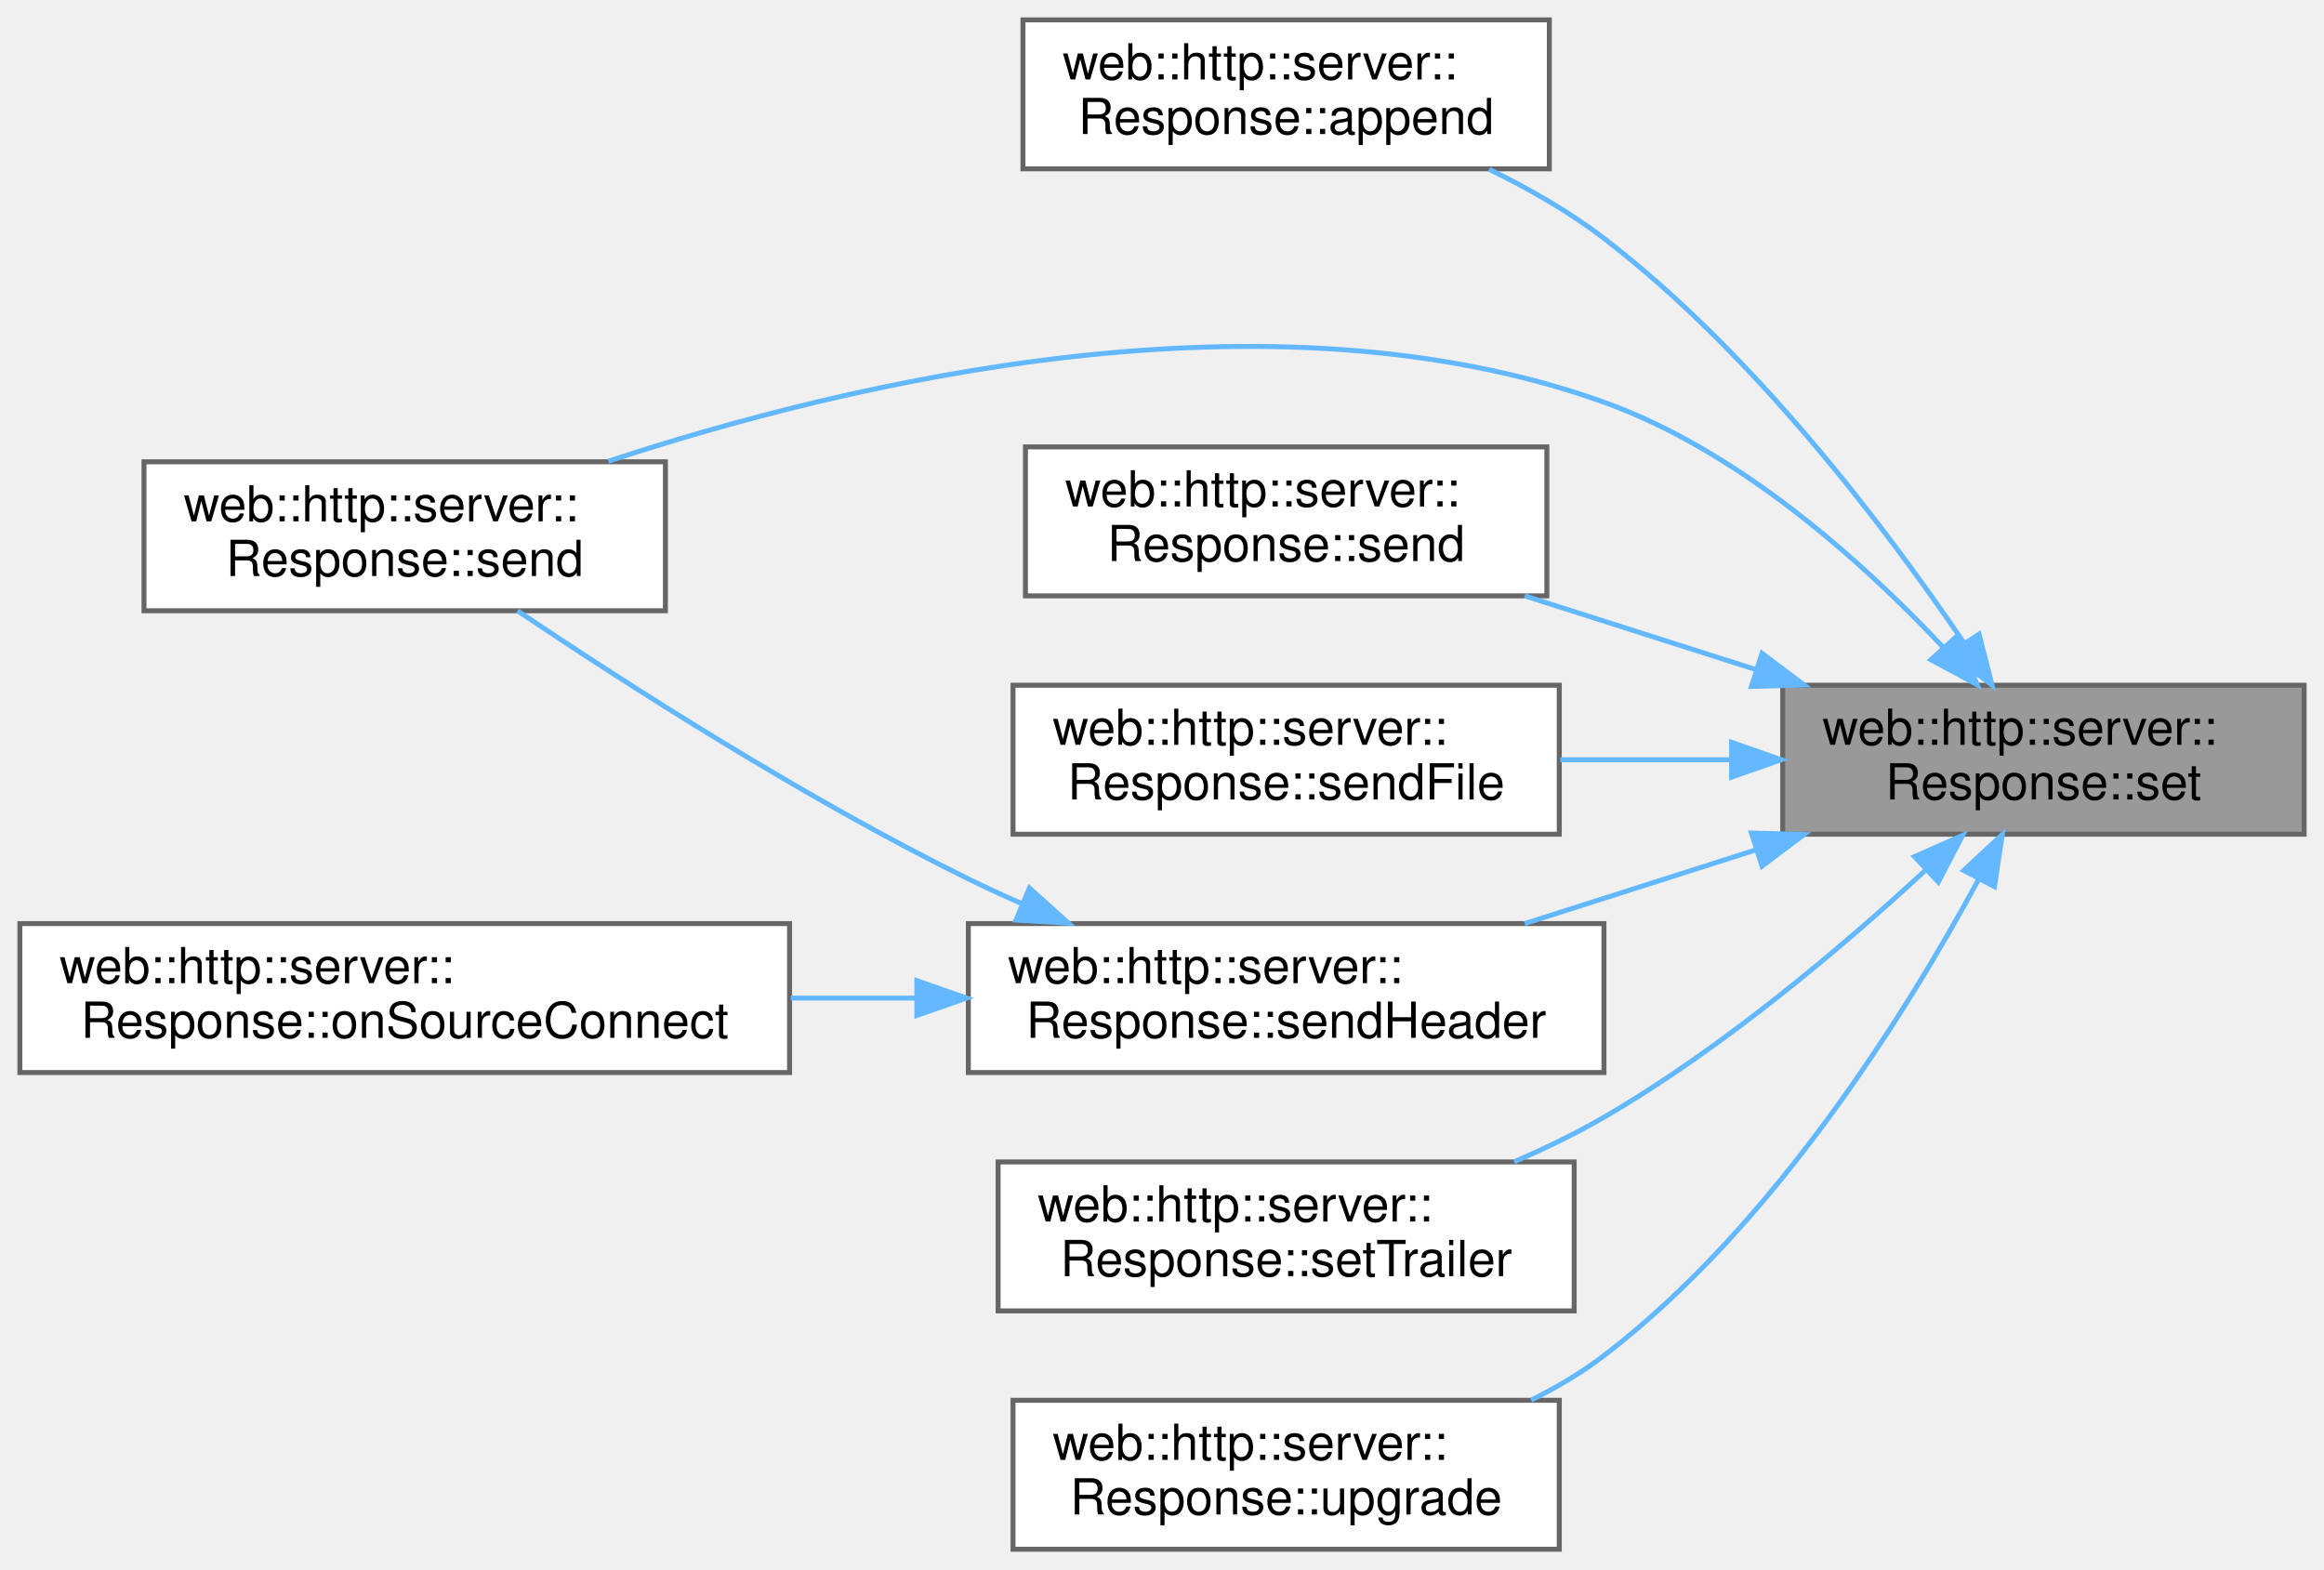
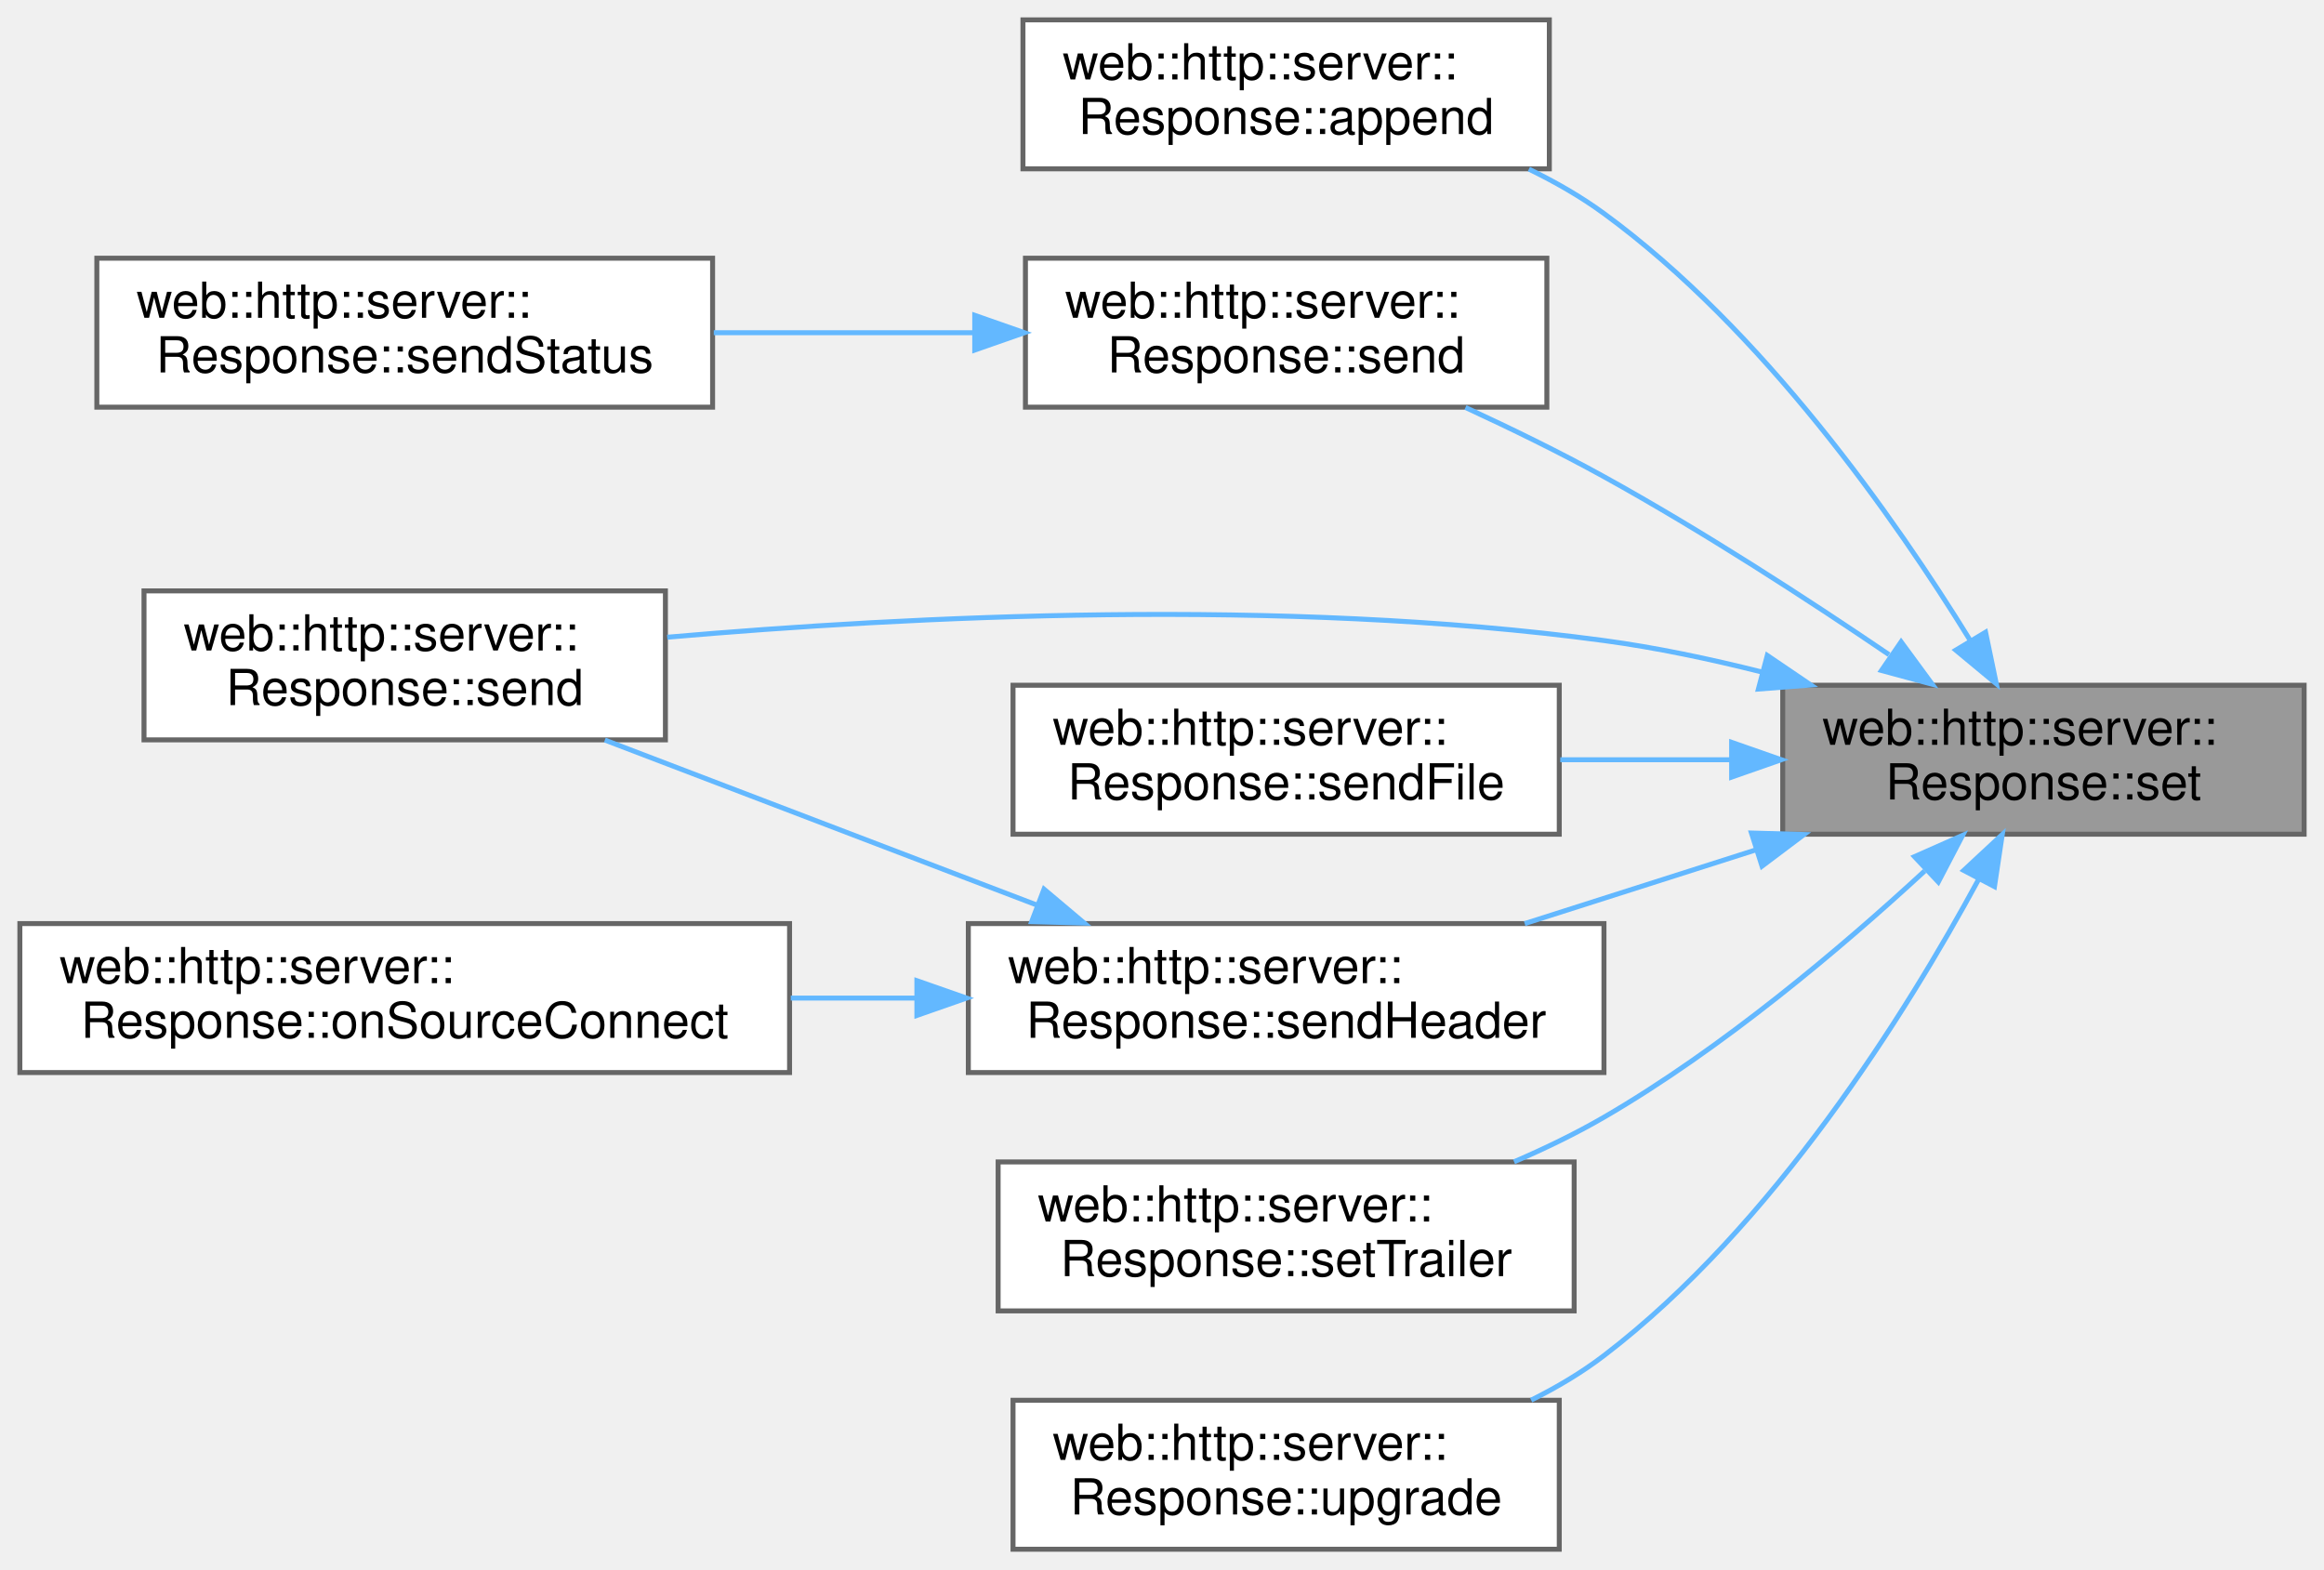
<svg xmlns="http://www.w3.org/2000/svg" xmlns:xlink="http://www.w3.org/1999/xlink" width="468pt" height="316pt" viewBox="0.00 0.00 468.00 316.00">
  <g id="graph0" class="graph" transform="scale(1 1) rotate(0) translate(4 312)">
    <g id="Node000001" class="node">
      <g id="a_Node000001">
        <a xlink:title=" ">
          <polygon fill="#999999" stroke="#666666" points="460,-174 355,-174 355,-144 460,-144 460,-174" />
          <text text-anchor="start" x="363" y="-162" font-family="Helvetica,sans-Serif" font-size="10.00">web::http::server::</text>
          <text text-anchor="middle" x="407.5" y="-151" font-family="Helvetica,sans-Serif" font-size="10.00">Response::set</text>
        </a>
      </g>
    </g>
    <g id="Node000002" class="node">
      <g id="a_Node000002">
        <a xlink:href="classweb_1_1http_1_1server_1_1Response.html#aca4f9f371930dfc5cbe938a6a1c8ecb9" target="_top" xlink:title=" ">
          <polygon fill="white" stroke="#666666" points="308,-308 202,-308 202,-278 308,-278 308,-308" />
          <text text-anchor="start" x="210" y="-296" font-family="Helvetica,sans-Serif" font-size="10.00">web::http::server::</text>
          <text text-anchor="middle" x="255" y="-285" font-family="Helvetica,sans-Serif" font-size="10.00">Response::append</text>
        </a>
      </g>
    </g>
    <g id="edge1_Node000001_Node000002" class="edge">
      <g id="a_edge1_Node000001_Node000002">
        <a xlink:title=" ">
-           <path fill="none" stroke="#63b8ff" d="M391.47,-182.57C375.71,-205.76 349.1,-240.94 319,-264 312.02,-269.35 303.9,-274 295.86,-277.92" />
-           <polygon fill="#63b8ff" stroke="#63b8ff" points="394.53,-184.3 397.15,-174.03 388.7,-180.42 394.53,-184.3" />
+           <path fill="none" stroke="#63b8ff" d="M392.75,-183.04C377.56,-207.69 350.96,-245.63 319,-269 314.37,-272.39 309.21,-275.35 303.88,-277.94" />
+           <polygon fill="#63b8ff" stroke="#63b8ff" points="395.85,-184.68 398.01,-174.3 389.85,-181.07 395.85,-184.68" />
        </a>
      </g>
    </g>
    <g id="Node000003" class="node">
      <g id="a_Node000003">
        <a xlink:href="classweb_1_1http_1_1server_1_1Response.html#a6a6cd44cb3d0f3a65e38f5a4cd9cc05b" target="_top" xlink:title=" ">
-           <polygon fill="white" stroke="#666666" points="130,-219 25,-219 25,-189 130,-189 130,-219" />
-           <text text-anchor="start" x="33" y="-207" font-family="Helvetica,sans-Serif" font-size="10.00">web::http::server::</text>
-           <text text-anchor="middle" x="77.5" y="-196" font-family="Helvetica,sans-Serif" font-size="10.00">Response::send</text>
+           <polygon fill="white" stroke="#666666" points="130,-193 25,-193 25,-163 130,-163 130,-193" />
+           <text text-anchor="start" x="33" y="-181" font-family="Helvetica,sans-Serif" font-size="10.00">web::http::server::</text>
+           <text text-anchor="middle" x="77.5" y="-170" font-family="Helvetica,sans-Serif" font-size="10.00">Response::send</text>
        </a>
      </g>
    </g>
    <g id="edge2_Node000001_Node000003" class="edge">
      <g id="a_edge2_Node000001_Node000003">
        <a xlink:title=" ">
-           <path fill="none" stroke="#63b8ff" d="M387.36,-181.59C371.17,-198.82 346.3,-221.21 319,-231 251.57,-255.18 167.28,-235.17 118.49,-219.11" />
-           <polygon fill="#63b8ff" stroke="#63b8ff" points="390.04,-183.85 394.17,-174.1 384.85,-179.14 390.04,-183.85" />
+           <path fill="none" stroke="#63b8ff" d="M350.8,-176.66C340.34,-179.3 329.41,-181.6 319,-183 254.43,-191.69 179.25,-187.94 130.37,-183.67" />
+           <polygon fill="#63b8ff" stroke="#63b8ff" points="351.89,-180 360.66,-174.05 350.1,-173.23 351.89,-180" />
        </a>
      </g>
    </g>
    <g id="Node000004" class="node">
      <g id="a_Node000004">
        <a xlink:href="classweb_1_1http_1_1server_1_1Response.html#a36844eacc201e3373c9da5bade3ac1c8" target="_top" xlink:title=" ">
-           <polygon fill="white" stroke="#666666" points="307.5,-222 202.5,-222 202.5,-192 307.5,-192 307.5,-222" />
-           <text text-anchor="start" x="210.5" y="-210" font-family="Helvetica,sans-Serif" font-size="10.00">web::http::server::</text>
-           <text text-anchor="middle" x="255" y="-199" font-family="Helvetica,sans-Serif" font-size="10.00">Response::send</text>
+           <polygon fill="white" stroke="#666666" points="307.5,-260 202.5,-260 202.5,-230 307.5,-230 307.5,-260" />
+           <text text-anchor="start" x="210.5" y="-248" font-family="Helvetica,sans-Serif" font-size="10.00">web::http::server::</text>
+           <text text-anchor="middle" x="255" y="-237" font-family="Helvetica,sans-Serif" font-size="10.00">Response::send</text>
        </a>
      </g>
    </g>
    <g id="edge3_Node000001_Node000004" class="edge">
      <g id="a_edge3_Node000001_Node000004">
        <a xlink:title=" ">
-           <path fill="none" stroke="#63b8ff" d="M349.42,-177.21C334.11,-182.09 317.73,-187.31 303.04,-192" />
-           <polygon fill="#63b8ff" stroke="#63b8ff" points="350.83,-180.43 359.29,-174.06 348.7,-173.76 350.83,-180.43" />
+           <path fill="none" stroke="#63b8ff" d="M376.41,-180.16C359.84,-191.42 338.69,-205.13 319,-216 310.15,-220.89 300.32,-225.69 291.11,-229.94" />
+           <polygon fill="#63b8ff" stroke="#63b8ff" points="378.84,-182.74 385.11,-174.2 374.88,-176.97 378.84,-182.74" />
        </a>
      </g>
    </g>
-     <g id="Node000005" class="node">
-       <g id="a_Node000005">
+     <g id="Node000006" class="node">
+       <g id="a_Node000006">
        <a xlink:href="classweb_1_1http_1_1server_1_1Response.html#ad814a8aed2be1f0bb9c46a2b2cf815c8" target="_top" xlink:title=" ">
          <polygon fill="white" stroke="#666666" points="310,-174 200,-174 200,-144 310,-144 310,-174" />
          <text text-anchor="start" x="208" y="-162" font-family="Helvetica,sans-Serif" font-size="10.00">web::http::server::</text>
          <text text-anchor="middle" x="255" y="-151" font-family="Helvetica,sans-Serif" font-size="10.00">Response::sendFile</text>
        </a>
      </g>
    </g>
-     <g id="edge4_Node000001_Node000005" class="edge">
-       <g id="a_edge4_Node000001_Node000005">
+     <g id="edge5_Node000001_Node000006" class="edge">
+       <g id="a_edge5_Node000001_Node000006">
        <a xlink:title=" ">
          <path fill="none" stroke="#63b8ff" d="M344.42,-159C333.07,-159 321.3,-159 310.2,-159" />
          <polygon fill="#63b8ff" stroke="#63b8ff" points="344.71,-162.5 354.71,-159 344.71,-155.5 344.71,-162.5" />
        </a>
      </g>
    </g>
-     <g id="Node000006" class="node">
-       <g id="a_Node000006">
+     <g id="Node000007" class="node">
+       <g id="a_Node000007">
        <a xlink:href="classweb_1_1http_1_1server_1_1Response.html#a8f6c40b9d266cd754cd8d3e2612d22de" target="_top" xlink:title=" ">
          <polygon fill="white" stroke="#666666" points="319,-126 191,-126 191,-96 319,-96 319,-126" />
          <text text-anchor="start" x="199" y="-114" font-family="Helvetica,sans-Serif" font-size="10.00">web::http::server::</text>
          <text text-anchor="middle" x="255" y="-103" font-family="Helvetica,sans-Serif" font-size="10.00">Response::sendHeader</text>
        </a>
      </g>
    </g>
-     <g id="edge5_Node000001_Node000006" class="edge">
-       <g id="a_edge5_Node000001_Node000006">
+     <g id="edge6_Node000001_Node000007" class="edge">
+       <g id="a_edge6_Node000001_Node000007">
        <a xlink:title=" ">
          <path fill="none" stroke="#63b8ff" d="M349.42,-140.79C334.11,-135.91 317.73,-130.69 303.04,-126" />
          <polygon fill="#63b8ff" stroke="#63b8ff" points="348.7,-144.24 359.29,-143.94 350.83,-137.57 348.7,-144.24" />
        </a>
      </g>
    </g>
-     <g id="Node000008" class="node">
-       <g id="a_Node000008">
+     <g id="Node000009" class="node">
+       <g id="a_Node000009">
        <a xlink:href="classweb_1_1http_1_1server_1_1Response.html#a6b38b5757ccead4a85e4f30ec8bb8efa" target="_top" xlink:title=" ">
          <polygon fill="white" stroke="#666666" points="313,-78 197,-78 197,-48 313,-48 313,-78" />
          <text text-anchor="start" x="205" y="-66" font-family="Helvetica,sans-Serif" font-size="10.00">web::http::server::</text>
          <text text-anchor="middle" x="255" y="-55" font-family="Helvetica,sans-Serif" font-size="10.00">Response::setTrailer</text>
        </a>
      </g>
    </g>
-     <g id="edge8_Node000001_Node000008" class="edge">
-       <g id="a_edge8_Node000001_Node000008">
+     <g id="edge9_Node000001_Node000009" class="edge">
+       <g id="a_edge9_Node000001_Node000009">
        <a xlink:title=" ">
          <path fill="none" stroke="#63b8ff" d="M383.58,-136.59C366.78,-121.09 342.83,-100.84 319,-87 313.33,-83.71 307.13,-80.71 300.9,-78.03" />
          <polygon fill="#63b8ff" stroke="#63b8ff" points="381.54,-139.48 391.23,-143.77 386.33,-134.38 381.54,-139.48" />
        </a>
      </g>
    </g>
-     <g id="Node000009" class="node">
-       <g id="a_Node000009">
+     <g id="Node000010" class="node">
+       <g id="a_Node000010">
        <a xlink:href="classweb_1_1http_1_1server_1_1Response.html#a8f4c6c3aca5a951524bfa98527218dac" target="_top" xlink:title=" ">
          <polygon fill="white" stroke="#666666" points="310,-30 200,-30 200,0 310,0 310,-30" />
          <text text-anchor="start" x="208" y="-18" font-family="Helvetica,sans-Serif" font-size="10.00">web::http::server::</text>
          <text text-anchor="middle" x="255" y="-7" font-family="Helvetica,sans-Serif" font-size="10.00">Response::upgrade</text>
        </a>
      </g>
    </g>
-     <g id="edge9_Node000001_Node000009" class="edge">
-       <g id="a_edge9_Node000001_Node000009">
+     <g id="edge10_Node000001_Node000010" class="edge">
+       <g id="a_edge10_Node000001_Node000010">
        <a xlink:title=" ">
          <path fill="none" stroke="#63b8ff" d="M394.41,-134.83C379.88,-108.01 353.12,-65.07 319,-39 314.54,-35.59 309.53,-32.61 304.34,-30.03" />
          <polygon fill="#63b8ff" stroke="#63b8ff" points="391.45,-136.71 399.21,-143.93 397.64,-133.45 391.45,-136.71" />
        </a>
      </g>
    </g>
-     <g id="edge7_Node000006_Node000003" class="edge">
-       <g id="a_edge7_Node000006_Node000003">
-         <a xlink:title=" ">
-           <path fill="none" stroke="#63b8ff" d="M201.88,-129.97C198.16,-131.6 194.5,-133.28 191,-135 158.1,-151.18 122.38,-174.09 100.22,-188.99" />
-           <polygon fill="#63b8ff" stroke="#63b8ff" points="203.31,-133.17 211.18,-126.08 200.6,-126.71 203.31,-133.17" />
+     <g id="Node000005" class="node">
+       <g id="a_Node000005">
+         <a xlink:href="classweb_1_1http_1_1server_1_1Response.html#ad3587f9838ba8df486ca9e14496fc844" target="_top" xlink:title=" ">
+           <polygon fill="white" stroke="#666666" points="139.5,-260 15.5,-260 15.5,-230 139.5,-230 139.5,-260" />
+           <text text-anchor="start" x="23.5" y="-248" font-family="Helvetica,sans-Serif" font-size="10.00">web::http::server::</text>
+           <text text-anchor="middle" x="77.5" y="-237" font-family="Helvetica,sans-Serif" font-size="10.00">Response::sendStatus</text>
        </a>
      </g>
    </g>
-     <g id="Node000007" class="node">
-       <g id="a_Node000007">
+     <g id="edge4_Node000004_Node000005" class="edge">
+       <g id="a_edge4_Node000004_Node000005">
+         <a xlink:title=" ">
+           <path fill="none" stroke="#63b8ff" d="M191.95,-245C175,-245 156.65,-245 139.74,-245" />
+           <polygon fill="#63b8ff" stroke="#63b8ff" points="192.29,-248.5 202.29,-245 192.29,-241.5 192.29,-248.5" />
+         </a>
+       </g>
+     </g>
+     <g id="edge8_Node000007_Node000003" class="edge">
+       <g id="a_edge8_Node000007_Node000003">
+         <a xlink:title=" ">
+           <path fill="none" stroke="#63b8ff" d="M204.81,-129.73C200.14,-131.51 195.48,-133.29 191,-135 166.68,-144.28 139.41,-154.7 117.8,-162.96" />
+           <polygon fill="#63b8ff" stroke="#63b8ff" points="206.24,-132.93 214.34,-126.1 203.75,-126.39 206.24,-132.93" />
+         </a>
+       </g>
+     </g>
+     <g id="Node000008" class="node">
+       <g id="a_Node000008">
        <a xlink:href="classweb_1_1http_1_1server_1_1Response.html#a32364fe954f40c700848c3037bcf5f96" target="_top" xlink:title=" ">
          <polygon fill="white" stroke="#666666" points="155,-126 0,-126 0,-96 155,-96 155,-126" />
          <text text-anchor="start" x="8" y="-114" font-family="Helvetica,sans-Serif" font-size="10.00">web::http::server::</text>
          <text text-anchor="middle" x="77.5" y="-103" font-family="Helvetica,sans-Serif" font-size="10.00">Response::onSourceConnect</text>
        </a>
      </g>
    </g>
-     <g id="edge6_Node000006_Node000007" class="edge">
-       <g id="a_edge6_Node000006_Node000007">
+     <g id="edge7_Node000007_Node000008" class="edge">
+       <g id="a_edge7_Node000007_Node000008">
        <a xlink:title=" ">
          <path fill="none" stroke="#63b8ff" d="M180.55,-111C172.18,-111 163.64,-111 155.24,-111" />
          <polygon fill="#63b8ff" stroke="#63b8ff" points="180.64,-114.5 190.64,-111 180.64,-107.5 180.64,-114.5" />
        </a>
      </g>
    </g>
  </g>
</svg>
